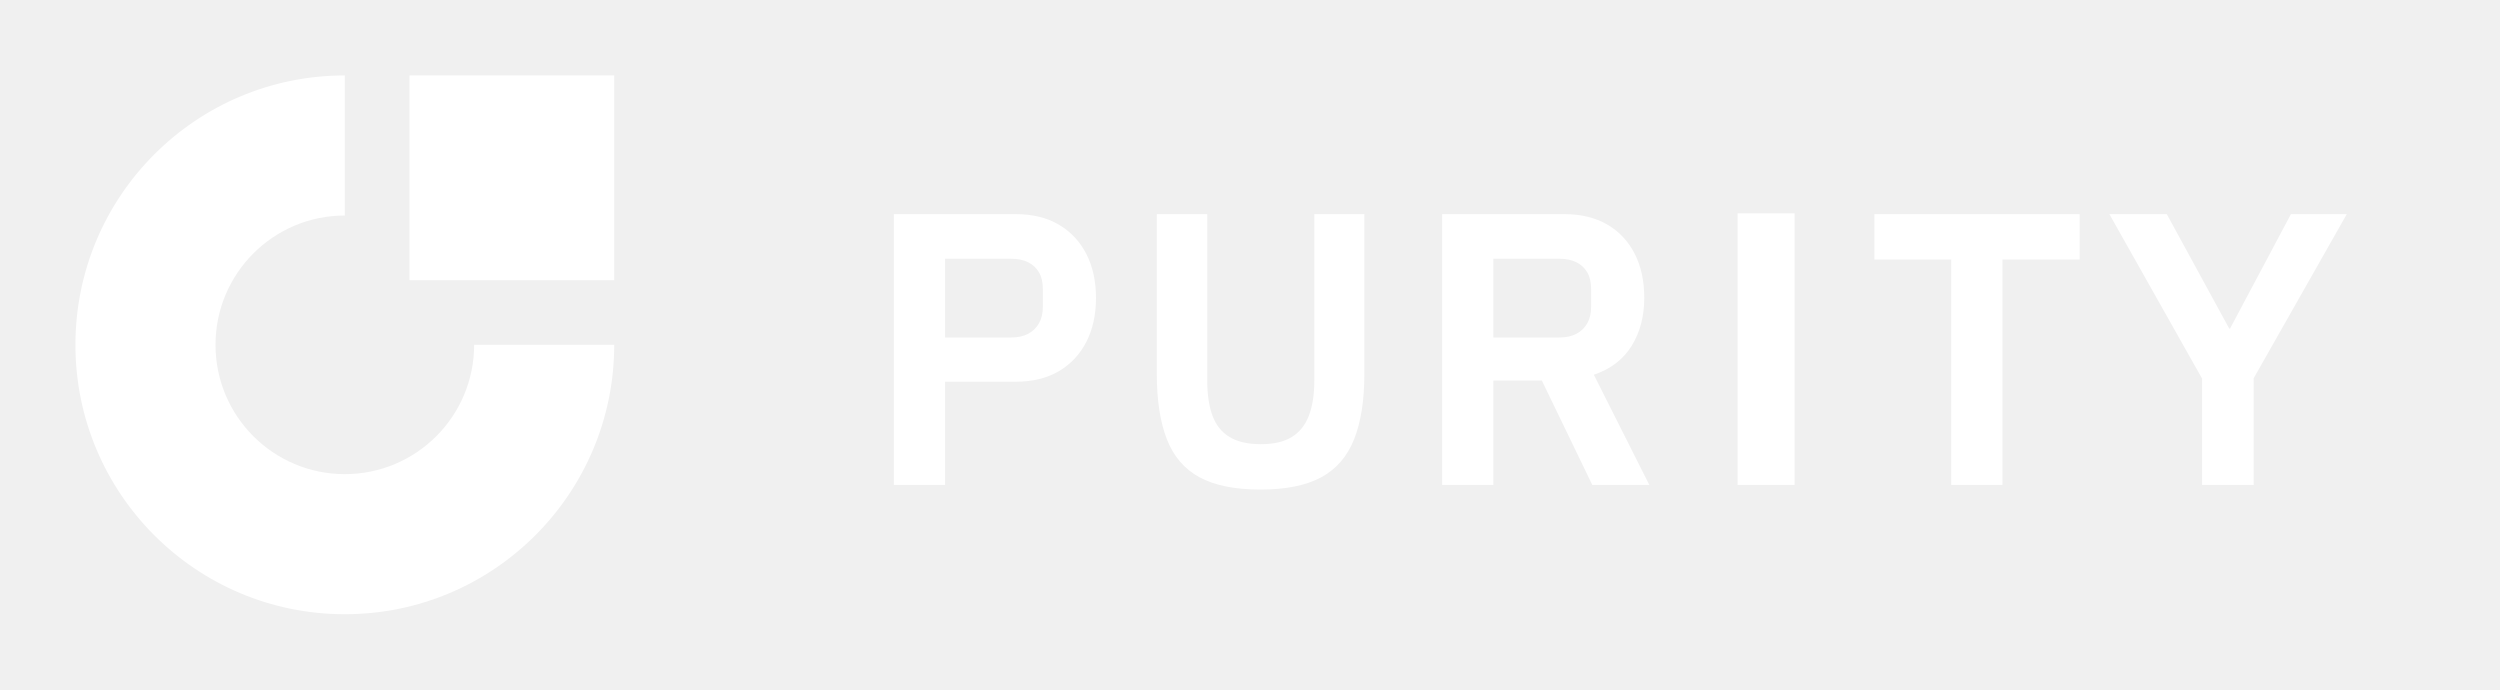
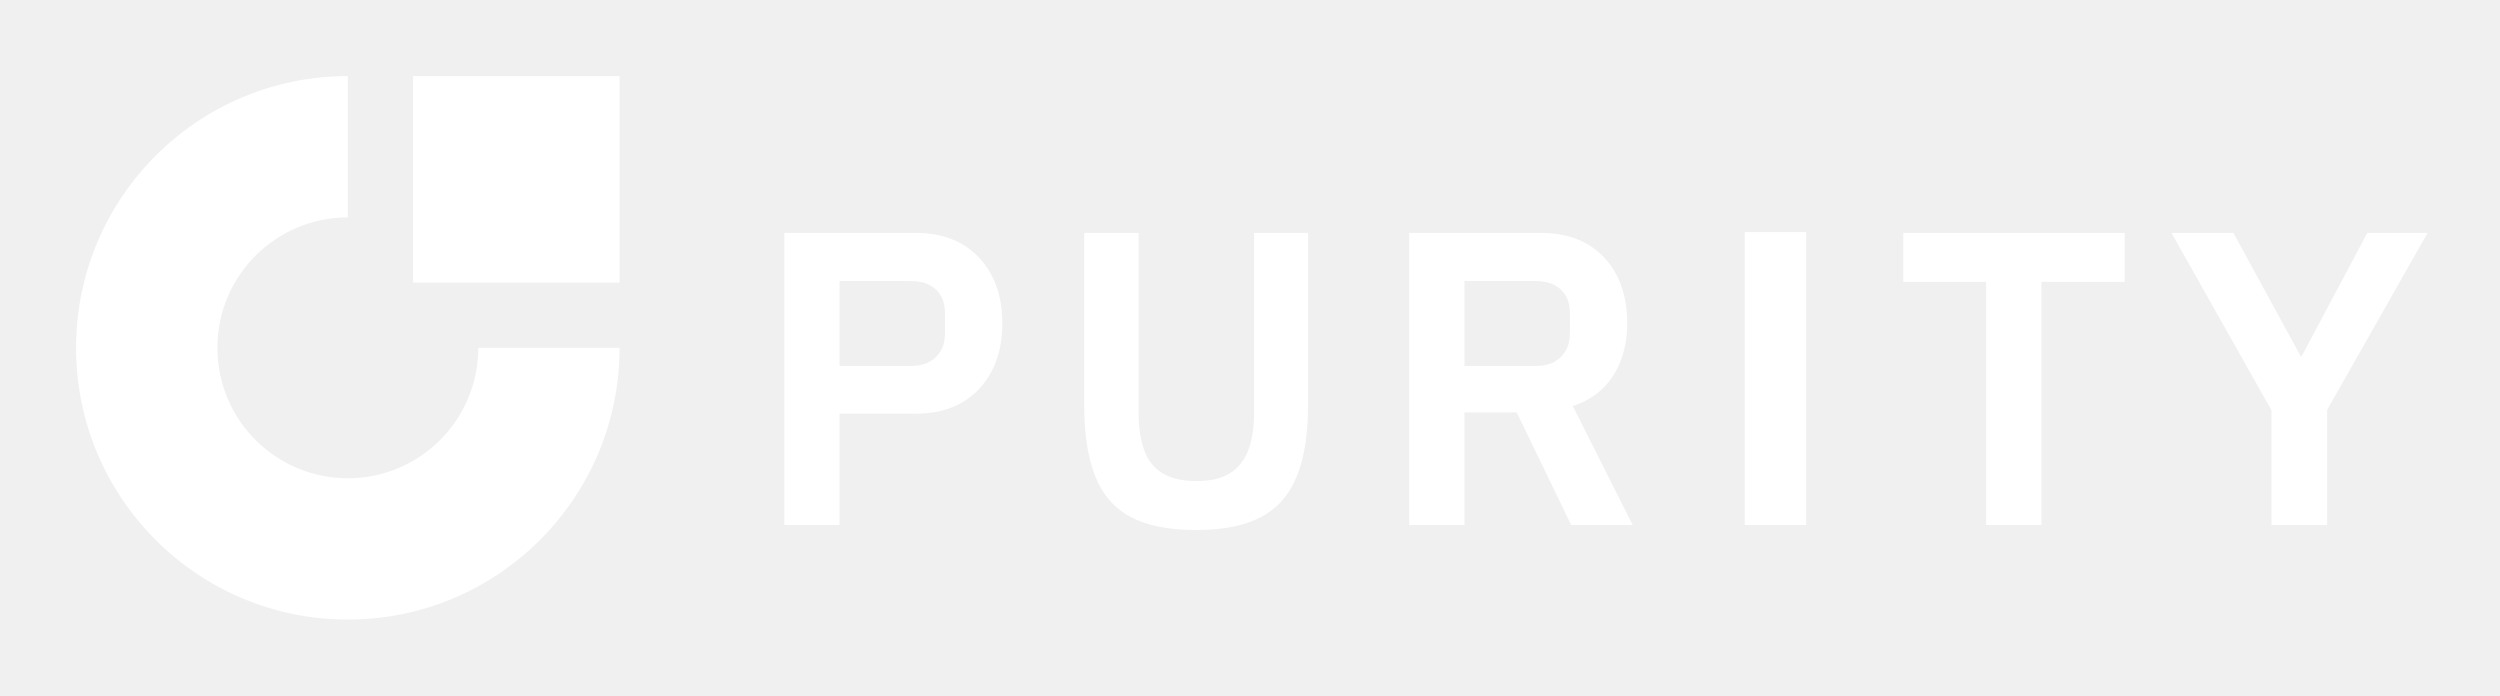
- <svg xmlns="http://www.w3.org/2000/svg" viewBox="0 0 232 64" role="img" aria-labelledby="title">
+ <svg xmlns="http://www.w3.org/2000/svg" viewBox="0 0 230 64" role="img" aria-labelledby="title">
  <path d="M32 7a25 25 0 1 0 25 25H44a12 12 0 1 1-12-12V7Z" fill="#ffffff" />
  <path d="M38 7h19v19H38z" fill="#ffffff" />
  <g fill="#ffffff">
-     <path d="M214 0H82V698H396Q461 698 507.0 671.0Q553 644 578.0 595.5Q603 547 603 482Q603 417 578.0 368.5Q553 320 507.0 293.0Q461 266 396 266H214ZM214 583V380H384Q410 380 428.0 389.5Q446 399 456.0 416.5Q466 434 466 459V505Q466 531 456.0 548.0Q446 565 428.0 574.0Q410 583 384 583Z" transform="translate(80.00 45) scale(.036 -.036)" />
-     <path d="M77 698H207V269Q207 215 220.5 178.5Q234 142 264.5 123.5Q295 105 345 105Q395 105 425.0 123.5Q455 142 469.0 178.5Q483 215 483 269V698H612V286Q612 184 585.5 117.5Q559 51 500.5 19.5Q442 -12 344 -12Q246 -12 187.5 19.5Q129 51 103.0 117.5Q77 184 77 286Z" transform="translate(104.58 45) scale(.036 -.036)" />
-     <path d="M214 269V0H82V698H397Q461 698 507.0 671.5Q553 645 578.0 596.5Q603 548 603 482Q603 411 570.5 358.5Q538 306 473 284L616 0H469L339 269ZM214 380H384Q410 380 428.0 389.5Q446 399 456.0 416.5Q466 434 466 459V505Q466 531 456.0 548.0Q446 565 428.0 574.0Q410 583 384 583H214Z" transform="translate(130.88 45) scale(.036 -.036)" />
-     <path d="M138 0H285V700H138Z" transform="translate(156.28 45) scale(.036 -.036)" />
-     <path d="M555 581H356V0H224V581H26V698H555Z" transform="translate(173.01 45) scale(.036 -.036)" />
-     <path d="M382 0H249V274L10 698H158L319 403H321L478 698H622L382 275Z" transform="translate(195.39 45) scale(.036 -.036)" />
+     <path d="M214 0H82V698H396Q461 698 507.0 671.0Q553 644 578.0 595.5Q603 547 603 482Q603 417 578.0 368.5Q553 320 507.0 293.0Q461 266 396 266H214ZM214 583V380H384Q410 380 428.0 389.5Q446 399 456.0 416.5Q466 434 466 459V505Q466 531 456.0 548.0Q446 565 428.0 574.0Q410 583 384 583Z" transform="translate(69.00 48.3) scale(.0385 -.0385)" />
+     <path d="M77 698H207V269Q207 215 220.5 178.5Q234 142 264.5 123.5Q295 105 345 105Q395 105 425.0 123.5Q455 142 469.0 178.5Q483 215 483 269V698H612V286Q612 184 585.5 117.5Q559 51 500.5 19.5Q442 -12 344 -12Q246 -12 187.5 19.5Q129 51 103.0 117.5Q77 184 77 286Z" transform="translate(96.78 48.3) scale(.0385 -.0385)" />
+     <path d="M214 269V0H82V698H397Q461 698 507.0 671.5Q553 645 578.0 596.5Q603 548 603 482Q603 411 570.5 358.5Q538 306 473 284L616 0H469L339 269ZM214 380H384Q410 380 428.0 389.5Q446 399 456.0 416.5Q466 434 466 459V505Q466 531 456.0 548.0Q446 565 428.0 574.0Q410 583 384 583H214Z" transform="translate(126.49 48.3) scale(.0385 -.0385)" />
+     <path d="M138 0H285V700H138Z" transform="translate(155.20 48.3) scale(.0385 -.0385)" />
+     <path d="M555 581H356V0H224V581H26V698H555Z" transform="translate(174.10 48.3) scale(.0385 -.0385)" />
+     <path d="M382 0H249V274L10 698H158L319 403H321L478 698H622L382 275Z" transform="translate(199.39 48.3) scale(.0385 -.0385)" />
  </g>
</svg>
